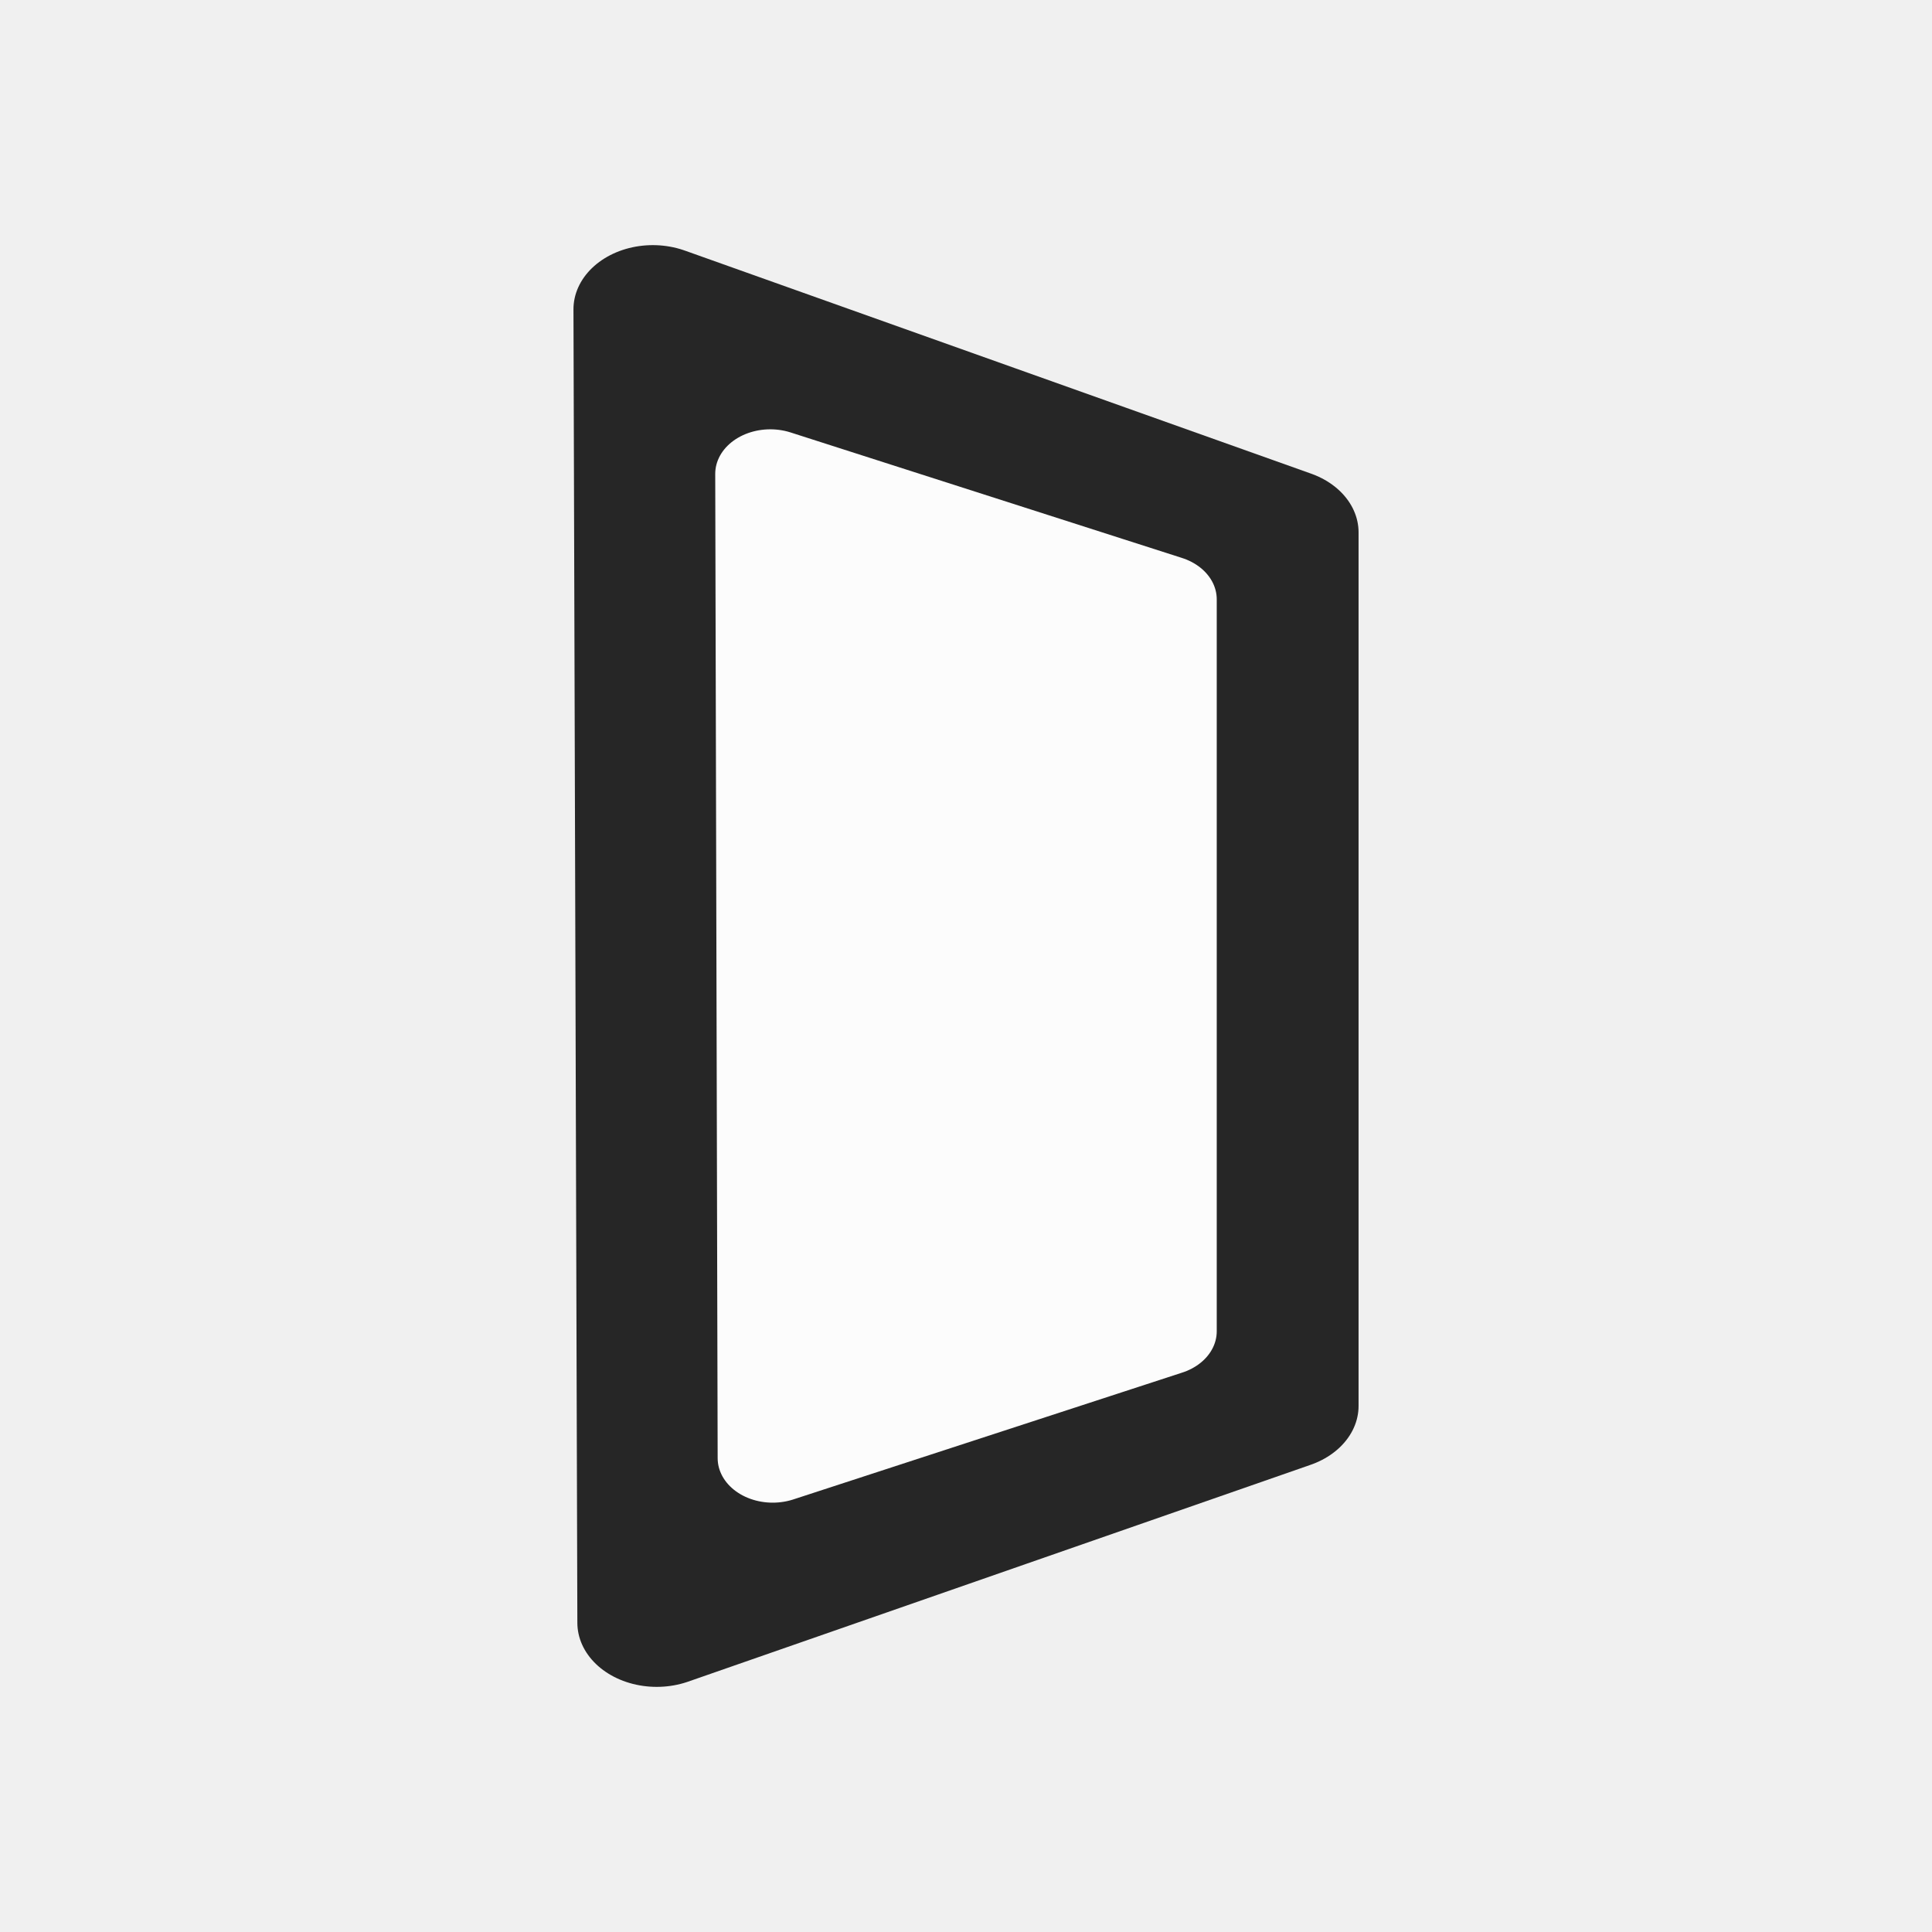
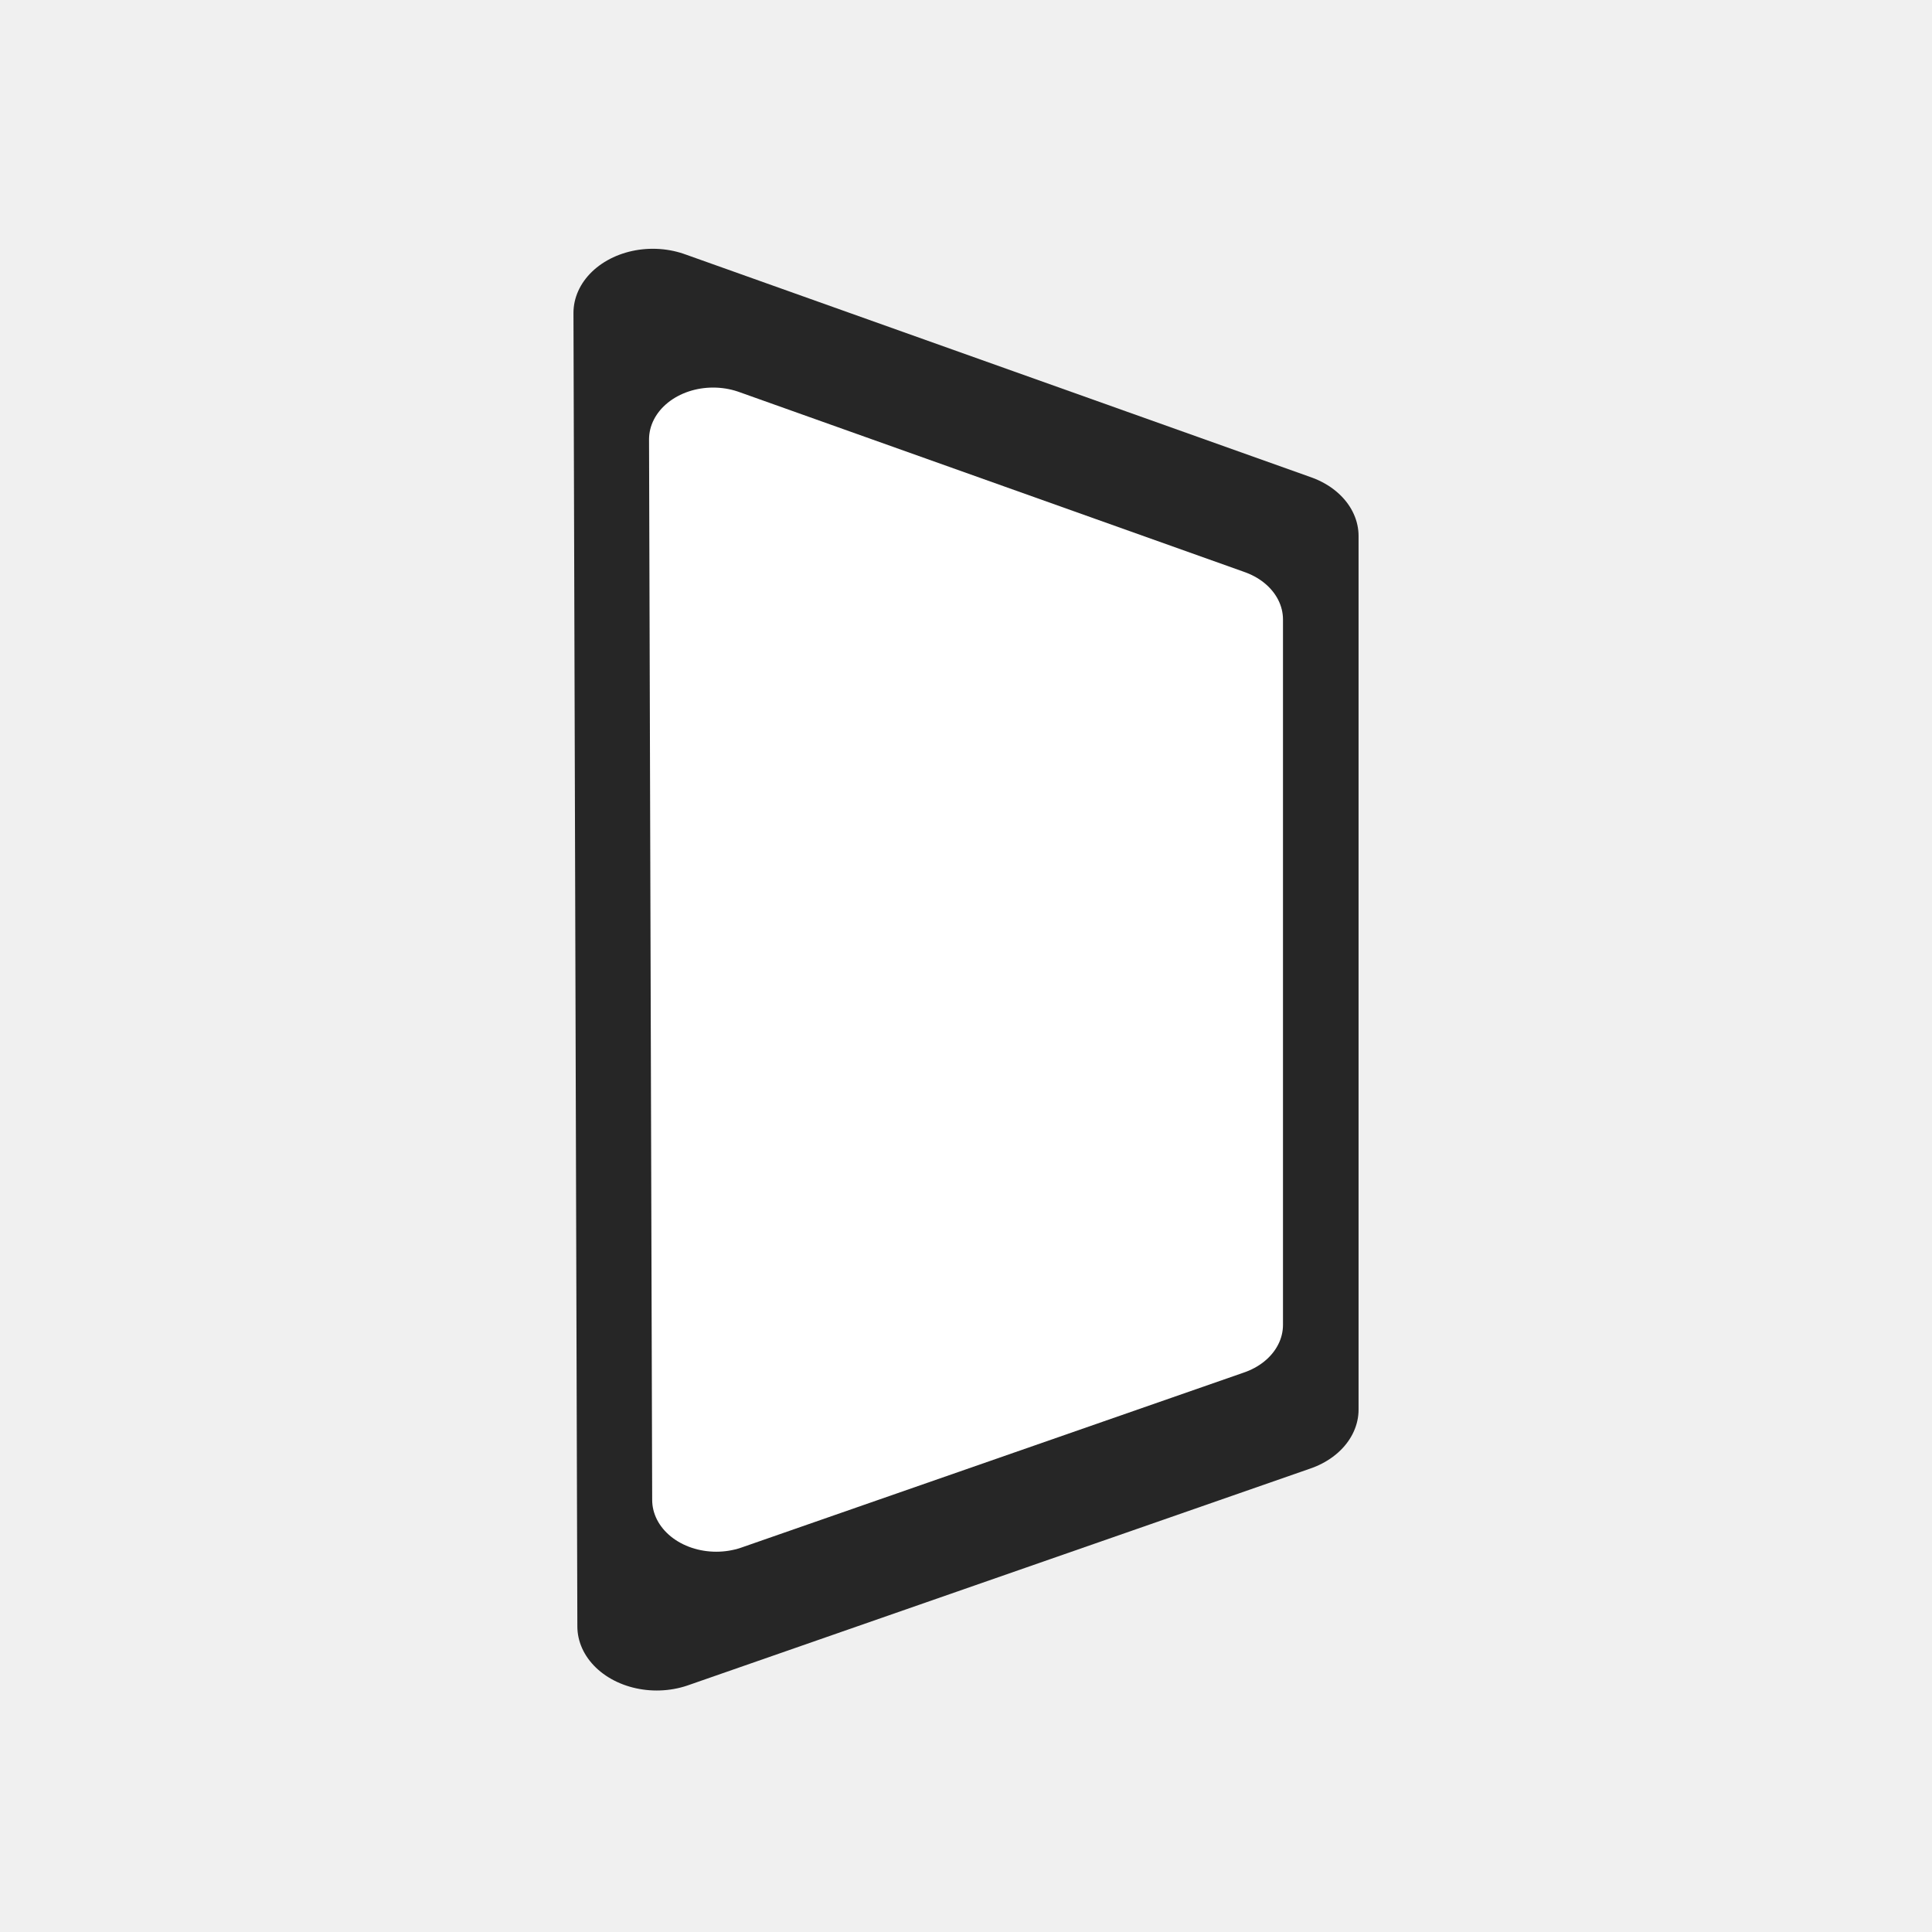
<svg xmlns="http://www.w3.org/2000/svg" width="64px" height="64px" id="svg2985" version="1.1">
  <defs id="defs2987">
    <linearGradient id="linearGradient3765">
      <stop style="stop-color:#0c0000;stop-opacity:1;" offset="0" id="stop3767" />
      <stop style="stop-color:#000000;stop-opacity:0;" offset="1" id="stop3769" />
    </linearGradient>
    <filter id="filter3987" color-interpolation-filters="sRGB">
      <feGaussianBlur id="feGaussianBlur3989" stdDeviation="5" result="result91" />
      <feComposite id="feComposite3991" in2="result91" in="SourceGraphic" operator="over" />
    </filter>
  </defs>
  <g id="layer1">
-     <g id="g4147" transform="matrix(1.030849,0,0,0.8327679,-0.9871839,5.351427)">
+     <g id="g4147" transform="matrix(1.030849,0,0,0.8327679,-0.9871849,5.471919)">
      <path style="fill:#262626;fill-opacity:1;fill-rule:evenodd;stroke:#262626;stroke-width:5.1;stroke-linecap:round;stroke-linejoin:round;stroke-miterlimit:4;stroke-dasharray:none;stroke-opacity:1" d="m 21.936,5.875 0.125,52.25 20.004,-8.625 0,-34.75 z" id="path4159" />
      <path style="fill:#fcfcfc;fill-opacity:1;fill-rule:evenodd;stroke:#fcfcfc;stroke-width:3.539;stroke-linecap:round;stroke-linejoin:round;stroke-miterlimit:4;stroke-dasharray:none;stroke-opacity:1" d="m 25.711,12.421 0.078,39.157 12.499,-5.046 0,-29.119 z" id="path4159-8" />
+     </g>
+     <g id="g4147-3" transform="matrix(0.8323785,0,0,0.6724339,5.363886,10.60261)" style="fill:#ffffff;fill-opacity:1;stroke:#ffffff;stroke-opacity:1">
+       <path style="fill:#ffffff;fill-opacity:1;fill-rule:evenodd;stroke:#ffffff;stroke-width:5.1;stroke-linecap:round;stroke-linejoin:round;stroke-miterlimit:4;stroke-dasharray:none;stroke-opacity:1" d="m 21.936,5.875 0.125,52.25 20.004,-8.625 0,-34.75 z" id="path4159-6" />
+       <path style="fill:#ffffff;fill-opacity:1;fill-rule:evenodd;stroke:#ffffff;stroke-width:3.539;stroke-linecap:round;stroke-linejoin:round;stroke-miterlimit:4;stroke-dasharray:none;stroke-opacity:1" d="m 25.711,12.421 0.078,39.157 12.499,-5.046 0,-29.119 z" id="path4159-8-7" />
    </g>
  </g>
  <g id="layer4" />
</svg>
